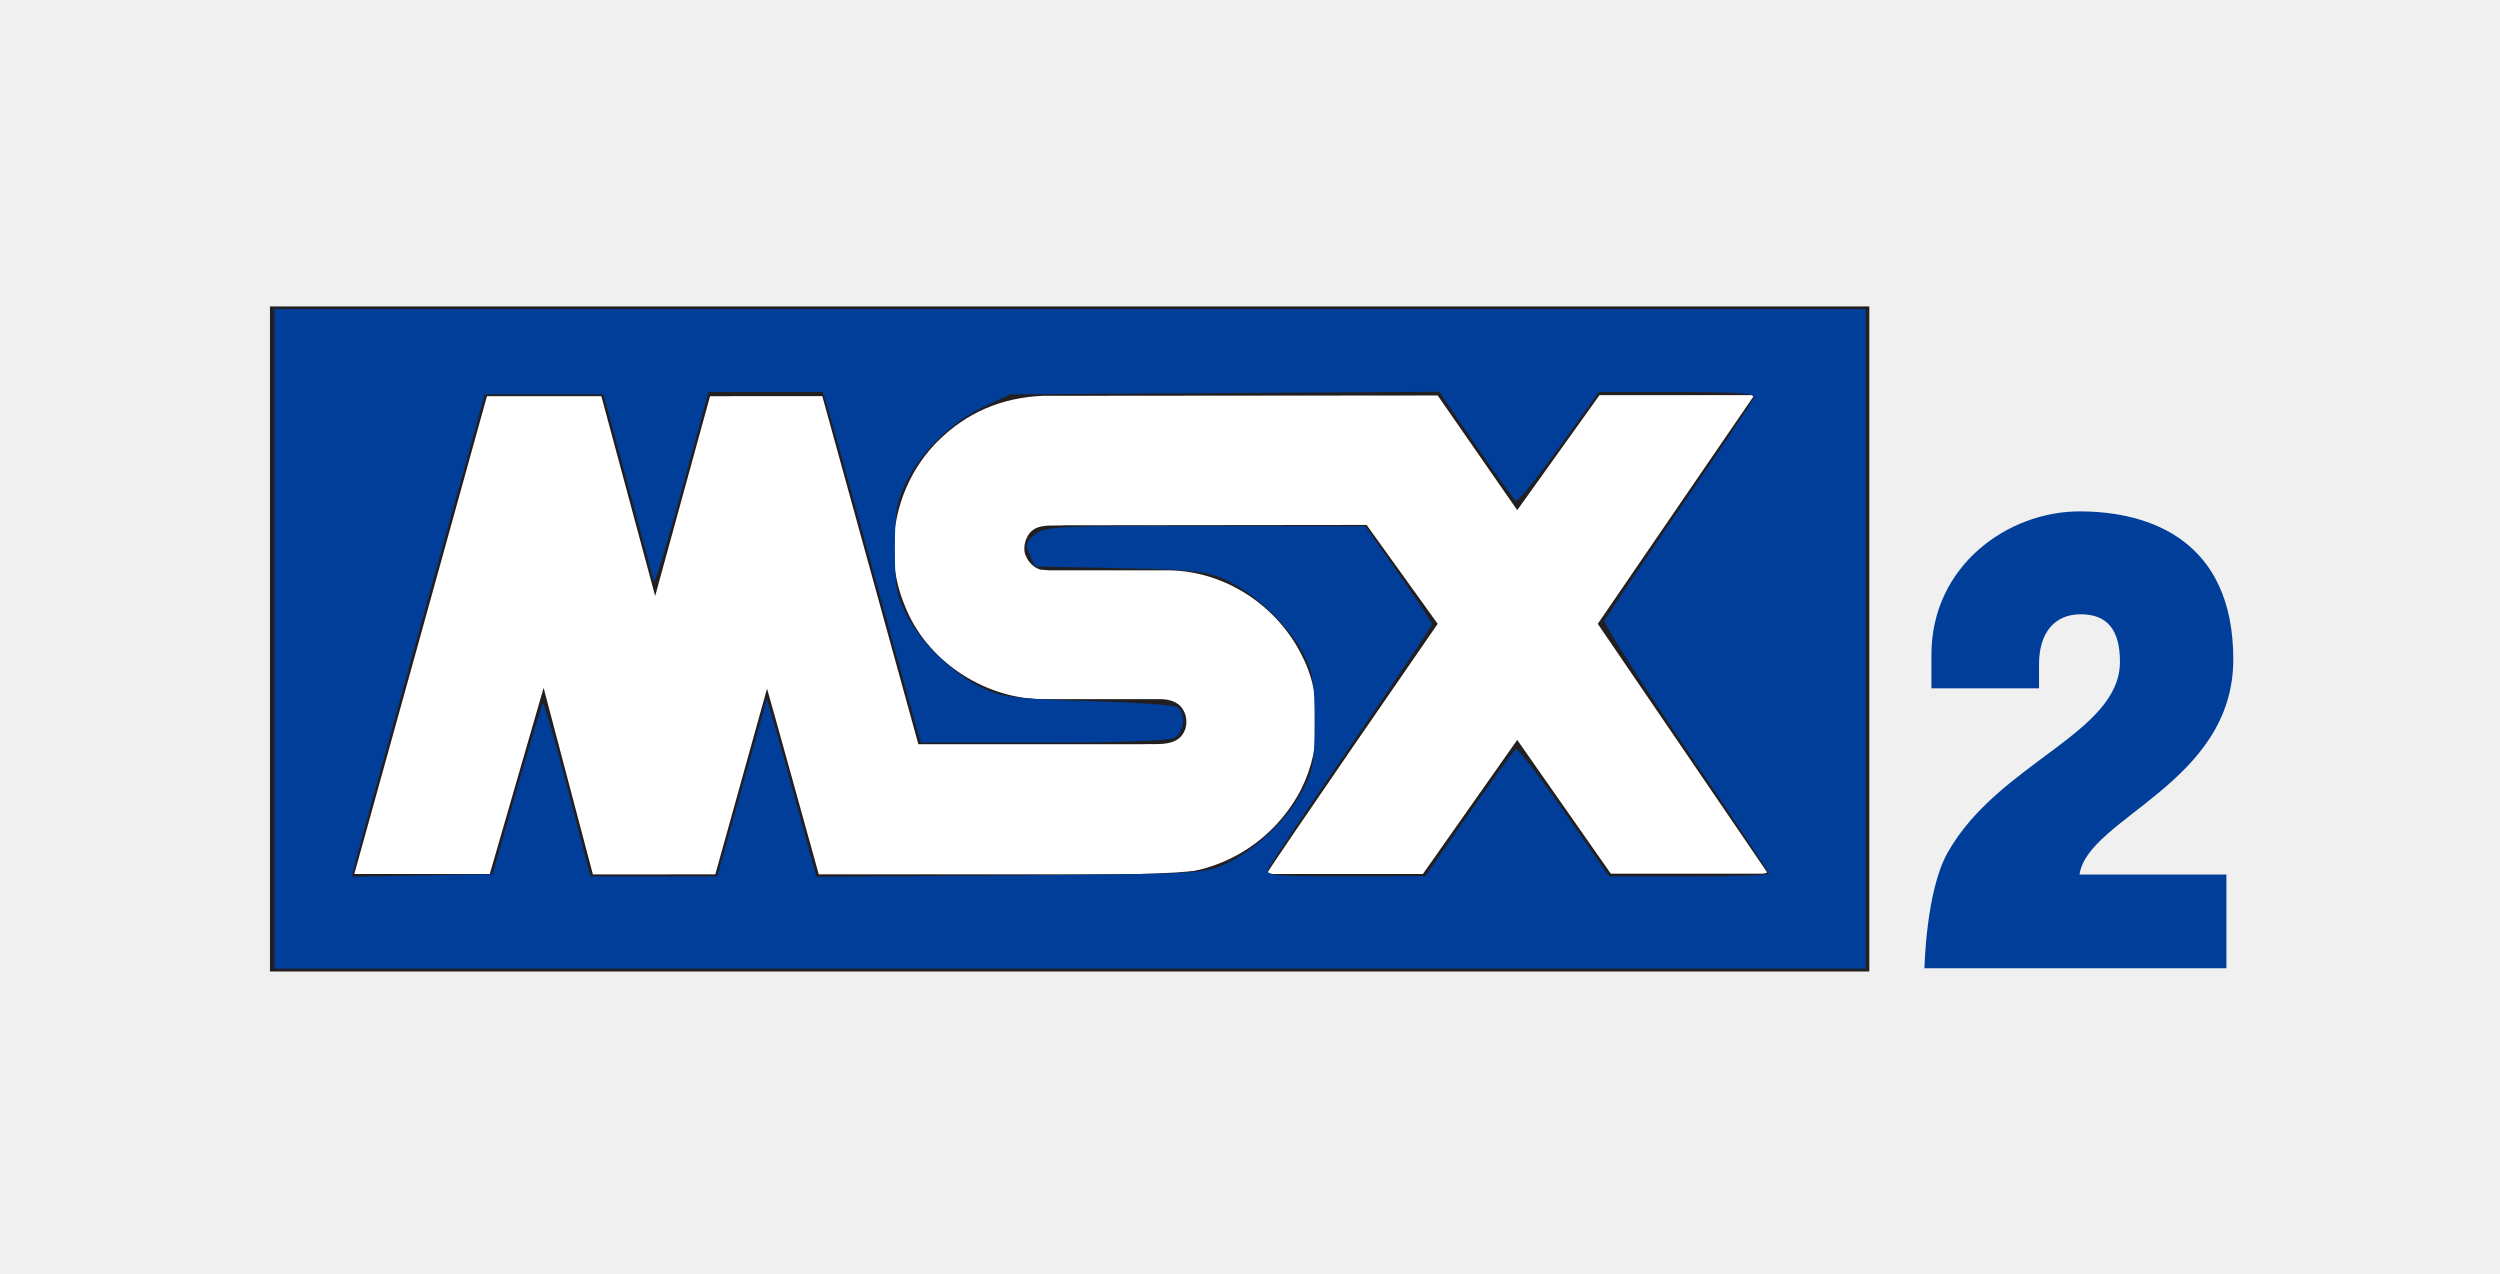
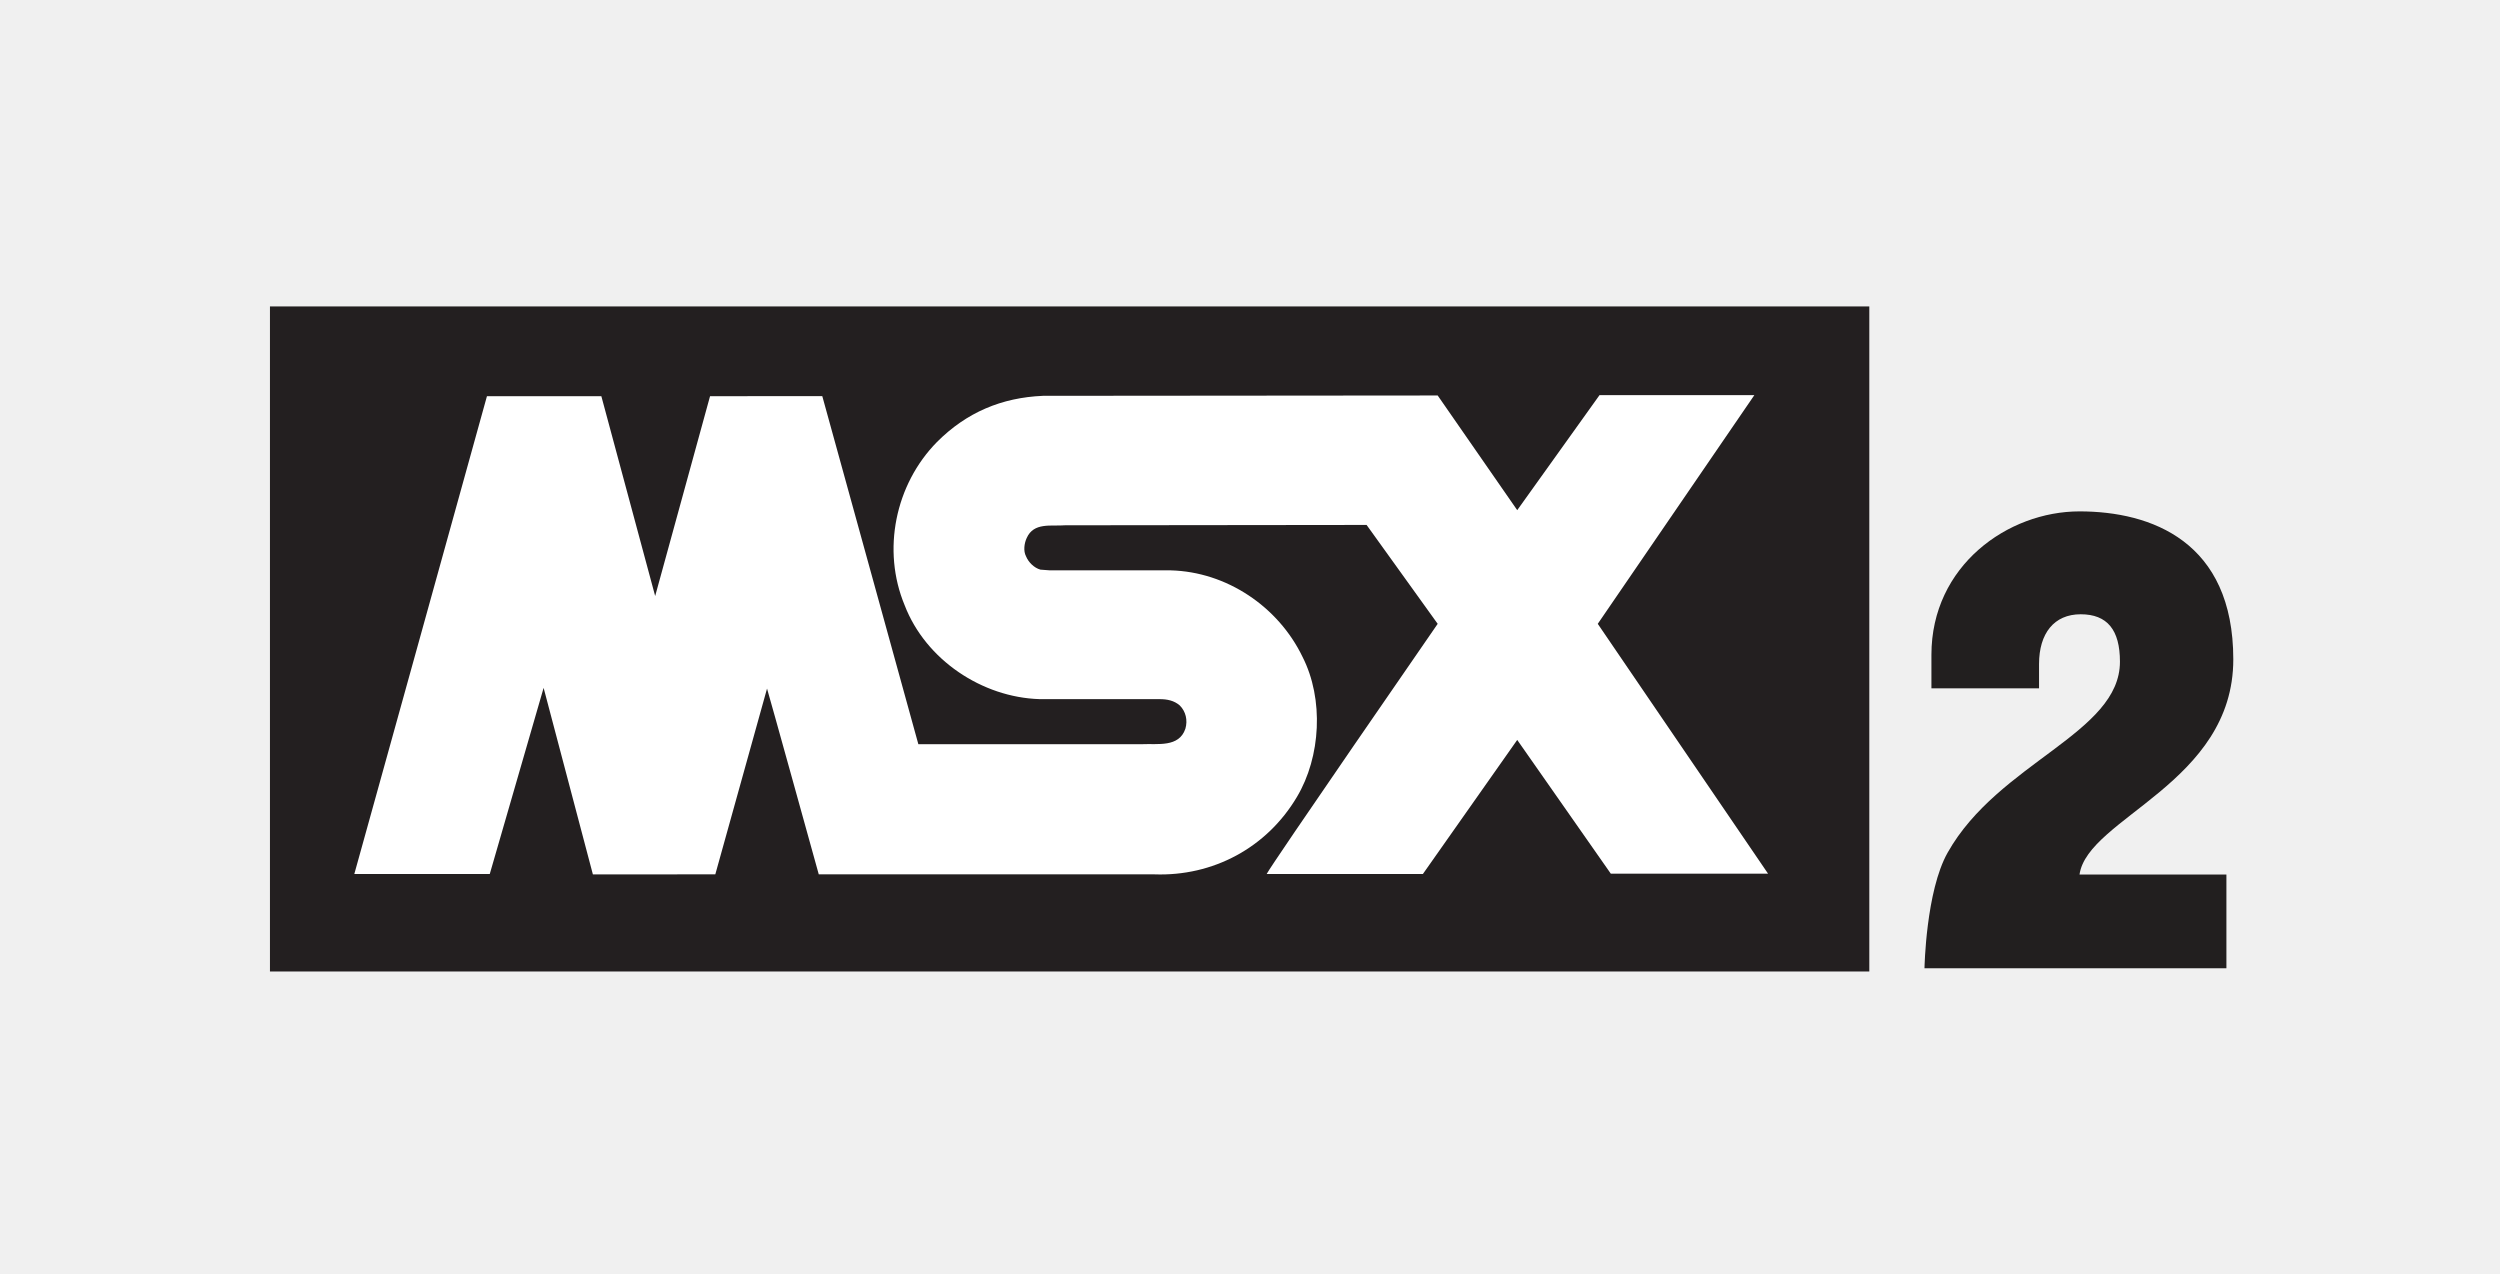
<svg xmlns="http://www.w3.org/2000/svg" version="1.1" id="svg2" x="0px" y="0px" viewBox="241 249.1 602.279 306.794" xml:space="preserve" width="602.279" height="306.794">
  <defs id="defs45">
    <clipPath id="a">
      <path d="M 0,236.721 H 875.059 V 0 H 0 Z" id="path2" />
    </clipPath>
  </defs>
-   <g id="g928" style="fill:#231f20;fill-opacity:1">
-     <path style="fill:#231f20;stroke-width:0.976;fill-opacity:1" d="M 306.034,322.924 H 691.339 V 483.142 H 306.034 Z" id="path2-6" />
+   <g id="g928">
+     <path style="fill:#231f20;stroke-width:0.976" d="M 306.034,322.924 H 691.339 V 483.142 H 306.034 Z" id="path2-6" />
  </g>
-   <path style="fill:#ffffff;stroke-width:0.679" d="m 663.639,344.299 -37.718,55.089 41.025,60.188 H 629.061 l -22.544,-32.221 -22.725,32.299 h -37.635 c 1.022,-2.122 41.198,-60.266 41.198,-60.266 l -17.124,-23.824 -72.643,0.083 c -3.388,0.267 -7.541,-0.761 -9.241,3.061 -0.595,1.266 -0.85,3.132 -0.167,4.409 0.589,1.438 1.949,2.793 3.471,3.215 l 2.288,0.172 h 29.077 c 13.472,0.339 25.94,8.724 31.782,20.847 5.176,10.174 4.413,24.074 -1.355,33.743 -7.286,12.284 -20.259,19.154 -34.325,18.649 h -80.868 c 0,0 -12.379,-44.678 -12.462,-44.755 l -12.462,44.755 -29.494,0.005 -11.868,-44.933 -12.973,44.839 h -32.631 c 0,0 30.005,-107.986 31.954,-115.112 h 27.556 l 12.967,48.148 13.223,-48.148 27.04,-0.006 23.141,83.847 h 53.912 c 3.72,-0.178 8.896,0.838 10.423,-3.732 0.595,-2.044 0.09,-4.16 -1.355,-5.599 -1.361,-1.189 -3.054,-1.521 -4.832,-1.521 l -28.987,-0.005 c -13.734,-0.422 -27.378,-9.408 -32.465,-22.624 -5.51,-13.229 -2.288,-29.084 7.796,-39.324 7.12,-7.137 15.594,-10.697 25.519,-11.119 l 95.103,-0.083 19.163,27.628 19.825,-27.711 z" id="path9" />
-   <path style="fill:#003e99;stroke-width:0.679;fill-opacity:1" d="m 741.98,459.787 c 1.939,-13.657 37.047,-22.011 37.047,-51.839 0,-28.414 -19.769,-35.65 -37.047,-35.65 -17.271,0 -35.679,13.087 -35.679,34.55 v 8.08 h 25.927 v -5.851 c 0,-7.381 3.616,-11.991 10.031,-11.991 6.415,0 9.459,3.772 9.459,11.427 0,17.278 -29.258,24.245 -41.506,45.988 -5.251,9.279 -5.583,27.86 -5.583,27.86 h 72.738 v -22.575 z" id="path11" />
-   <path style="fill:#231f20;fill-opacity:1;stroke-width:1.111" d="M 66.12,153.909 V 74.454 H 257.811 449.503 v 79.455 79.455 H 257.811 66.12 Z m 58.415,36.276 c 3.246,-11.219 6.088,-20.584 6.315,-20.811 0.228,-0.228 2.882,9.076 5.899,20.675 l 5.485,21.089 h 15.252 15.252 l 1.732,-5.958 c 0.953,-3.277 3.644,-12.897 5.982,-21.378 l 4.25,-15.42 1.789,6.099 c 0.984,3.354 3.682,12.994 5.995,21.422 l 4.206,15.323 46.673,-0.321 c 52.96,-0.364 51.655,-0.156 62.315,-9.945 7.746,-7.113 11.581,-15.912 11.582,-26.571 5e-4,-4.814 -0.763,-10.656 -1.784,-13.652 -2.429,-7.127 -11.233,-16.518 -19.118,-20.39 -6.105,-2.998 -7.024,-3.118 -26.676,-3.49 l -20.353,-0.385 -1.276,-2.801 c -1.11,-2.436 -0.94,-3.074 1.307,-4.893 2.421,-1.96 5.004,-2.089 41.076,-2.05 l 38.493,0.042 8.057,11.511 c 4.431,6.331 8.057,11.758 8.057,12.06 0,0.302 -9.001,13.674 -20.003,29.715 -11.001,16.041 -20.003,29.598 -20.003,30.125 0,0.528 8.626,0.953 19.169,0.944 l 19.169,-0.015 10.472,-15.041 c 5.76,-8.272 10.845,-15.272 11.302,-15.554 0.456,-0.282 5.71,6.493 11.674,15.056 l 10.844,15.568 h 19.367 c 15.251,0 19.251,-0.301 18.823,-1.419 -0.299,-0.78 -9.354,-14.329 -20.121,-30.109 -10.767,-15.78 -19.577,-28.95 -19.577,-29.268 0,-0.318 8.04,-12.334 17.868,-26.703 9.827,-14.368 18.136,-26.825 18.465,-27.681 0.5,-1.304 -2.519,-1.507 -18.647,-1.252 l -19.244,0.305 -8.736,12.224 c -4.805,6.723 -9.152,12.647 -9.662,13.164 -0.51,0.517 -5.104,-5.123 -10.21,-12.533 l -9.284,-13.472 -51.788,0.309 -51.788,0.309 -7.607,3.889 c -14.252,7.287 -21.323,19.872 -20.241,36.028 0.921,13.754 8.369,24.66 20.855,30.537 5.676,2.672 7.538,2.917 26.114,3.439 11.001,0.309 20.628,0.966 21.392,1.461 2.142,1.387 1.657,6.102 -0.76,7.396 -1.327,0.71 -13.433,1.15 -31.628,1.15 h -29.478 l -1.14,-4.167 c -0.627,-2.292 -5.832,-21.169 -11.568,-41.95 l -10.428,-37.783 -13.946,-0.31 -13.946,-0.31 -1.682,5.867 c -0.925,3.227 -3.835,13.858 -6.467,23.624 -2.632,9.767 -4.941,17.018 -5.132,16.113 -0.191,-0.904 -2.993,-11.396 -6.227,-23.314 l -5.88,-21.669 h -14.304 -14.304 l -15.274,55.007 c -8.4,30.254 -15.586,56.396 -15.968,58.093 l -0.694,3.085 16.906,-0.307 16.906,-0.307 z" id="path72295" transform="translate(241,249.1)" />
-   <path style="fill:#003e99;fill-opacity:1;stroke-width:1.111" d="M 66.12,153.909 V 74.454 H 257.811 449.503 v 79.455 79.455 H 257.811 66.12 Z m 58.367,36.342 c 3.2,-11.183 6.037,-20.55 6.303,-20.816 0.266,-0.266 2.952,9.006 5.968,20.605 l 5.483,21.09 15.249,0.004 15.249,0.004 1.664,-5.834 c 0.915,-3.209 3.613,-12.835 5.995,-21.392 l 4.331,-15.558 1.644,5.556 c 0.904,3.056 3.596,12.705 5.982,21.442 l 4.338,15.886 46.673,-0.344 c 45.293,-0.334 46.828,-0.416 51.917,-2.775 7.061,-3.272 14.872,-10.677 18.457,-17.496 2.612,-4.968 2.946,-6.856 2.957,-16.713 0.01,-9.622 -0.354,-11.829 -2.716,-16.451 -3.388,-6.633 -11.781,-14.609 -18.701,-17.774 -4.625,-2.115 -7.639,-2.445 -25.595,-2.807 l -20.353,-0.41 -1.276,-2.801 c -1.11,-2.436 -0.94,-3.074 1.307,-4.893 2.421,-1.96 5.004,-2.089 41.076,-2.05 l 38.493,0.042 8.057,11.511 c 4.431,6.331 8.057,11.771 8.057,12.088 0,0.317 -8.768,13.374 -19.485,29.015 -10.717,15.641 -19.771,29.185 -20.121,30.098 -0.55,1.433 1.992,1.654 18.651,1.622 l 19.288,-0.037 10.509,-15.042 c 5.78,-8.273 10.866,-15.262 11.302,-15.532 0.436,-0.269 5.673,6.516 11.637,15.079 l 10.844,15.569 h 19.248 c 10.586,0 19.248,-0.296 19.248,-0.657 0,-0.361 -9.02,-13.955 -20.043,-30.207 -11.024,-16.253 -19.832,-30.084 -19.574,-30.736 0.258,-0.652 8.337,-12.687 17.953,-26.745 9.616,-14.057 17.728,-26.184 18.026,-26.948 0.421,-1.078 -3.698,-1.389 -18.401,-1.389 h -18.944 l -9.591,13.352 c -5.275,7.344 -9.949,13.131 -10.386,12.86 -0.438,-0.27 -4.778,-6.295 -9.645,-13.389 l -8.849,-12.897 -51.673,0.314 -51.673,0.314 -6.33,2.967 c -7.714,3.616 -15.087,10.77 -18.731,18.176 -2.309,4.692 -2.719,7.123 -2.715,16.084 0.004,9.273 0.364,11.238 2.957,16.158 3.597,6.827 11.523,14.334 18.512,17.535 4.497,2.059 7.885,2.457 25.198,2.957 11.001,0.318 20.628,0.982 21.392,1.477 2.142,1.387 1.657,6.102 -0.76,7.396 -1.327,0.71 -13.422,1.15 -31.592,1.15 h -29.442 l -1.682,-5.834 c -0.925,-3.209 -5.73,-20.586 -10.678,-38.616 -4.947,-18.03 -9.515,-34.407 -10.151,-36.394 l -1.156,-3.612 H 184.434 170.682 l -0.977,3.612 c -8.491,31.376 -11.954,43.238 -12.236,41.902 -0.188,-0.891 -2.988,-11.371 -6.222,-23.289 l -5.88,-21.669 h -14.281 -14.281 l -15.286,55.007 c -8.407,30.254 -15.603,56.396 -15.991,58.093 l -0.705,3.085 16.923,-0.307 16.923,-0.307 z" id="path72334" transform="translate(241,249.1)" />
+   <g clip-path="url(#a)" transform="matrix(0.6787761,0,0,-0.6787761,298.2794,482.3617)" id="g13">
+     <path style="fill:#ffffff" d="m 538.262,203.399 -55.568,-81.16 60.44,-88.672 h -55.813 l -33.213,47.47 -33.48,-47.584 h -55.446 c 1.506,3.126 60.695,88.786 60.695,88.786 l -25.228,35.099 -107.02,-0.122 c -4.991,-0.394 -11.11,1.121 -13.614,-4.509 -0.876,-1.865 -1.252,-4.614 -0.246,-6.496 0.867,-2.119 2.872,-4.115 5.113,-4.737 l 3.371,-0.254 h 42.837 c 19.848,-0.499 38.216,-12.852 46.822,-30.713 7.626,-14.989 6.501,-35.467 -1.996,-49.711 -10.734,-18.097 -29.846,-28.218 -50.569,-27.474 h -119.138 c 0,0 -18.237,65.821 -18.36,65.935 l -18.359,-65.935 -43.452,-0.008 -17.484,66.197 -19.112,-66.058 h -48.074 c 0,0 44.204,159.09 47.076,169.587 h 40.597 l 19.104,-70.934 19.48,70.934 39.836,0.009 34.092,-123.526 h 79.425 c 5.48,0.262 13.106,-1.234 15.356,5.498 0.876,3.012 0.132,6.129 -1.996,8.248 -2.005,1.751 -4.5,2.241 -7.118,2.241 l -42.705,0.008 c -20.233,0.622 -40.335,13.86 -47.829,33.331 -8.117,19.489 -3.371,42.848 11.486,57.933 10.489,10.515 22.974,15.759 37.595,16.381 l 140.11,0.122 28.231,-40.702 29.207,40.825 z" id="path9" />
+     <path style="fill:#221f1f" d="m 653.678,33.258 c 2.856,20.12 54.579,32.427 54.579,76.371 0,41.86 -29.125,52.521 -54.579,52.521 -25.445,0 -52.563,-19.28 -52.563,-50.9 v -11.904 h 38.197 v 8.62 c 0,10.874 5.327,17.666 14.778,17.666 9.451,0 13.936,-5.557 13.936,-16.835 0,-25.454 -43.104,-35.719 -61.148,-67.752 -7.736,-13.67 -8.225,-41.045 -8.225,-41.045 h 107.16 v 33.258 z" id="path11" />
+   </g>
</svg>
